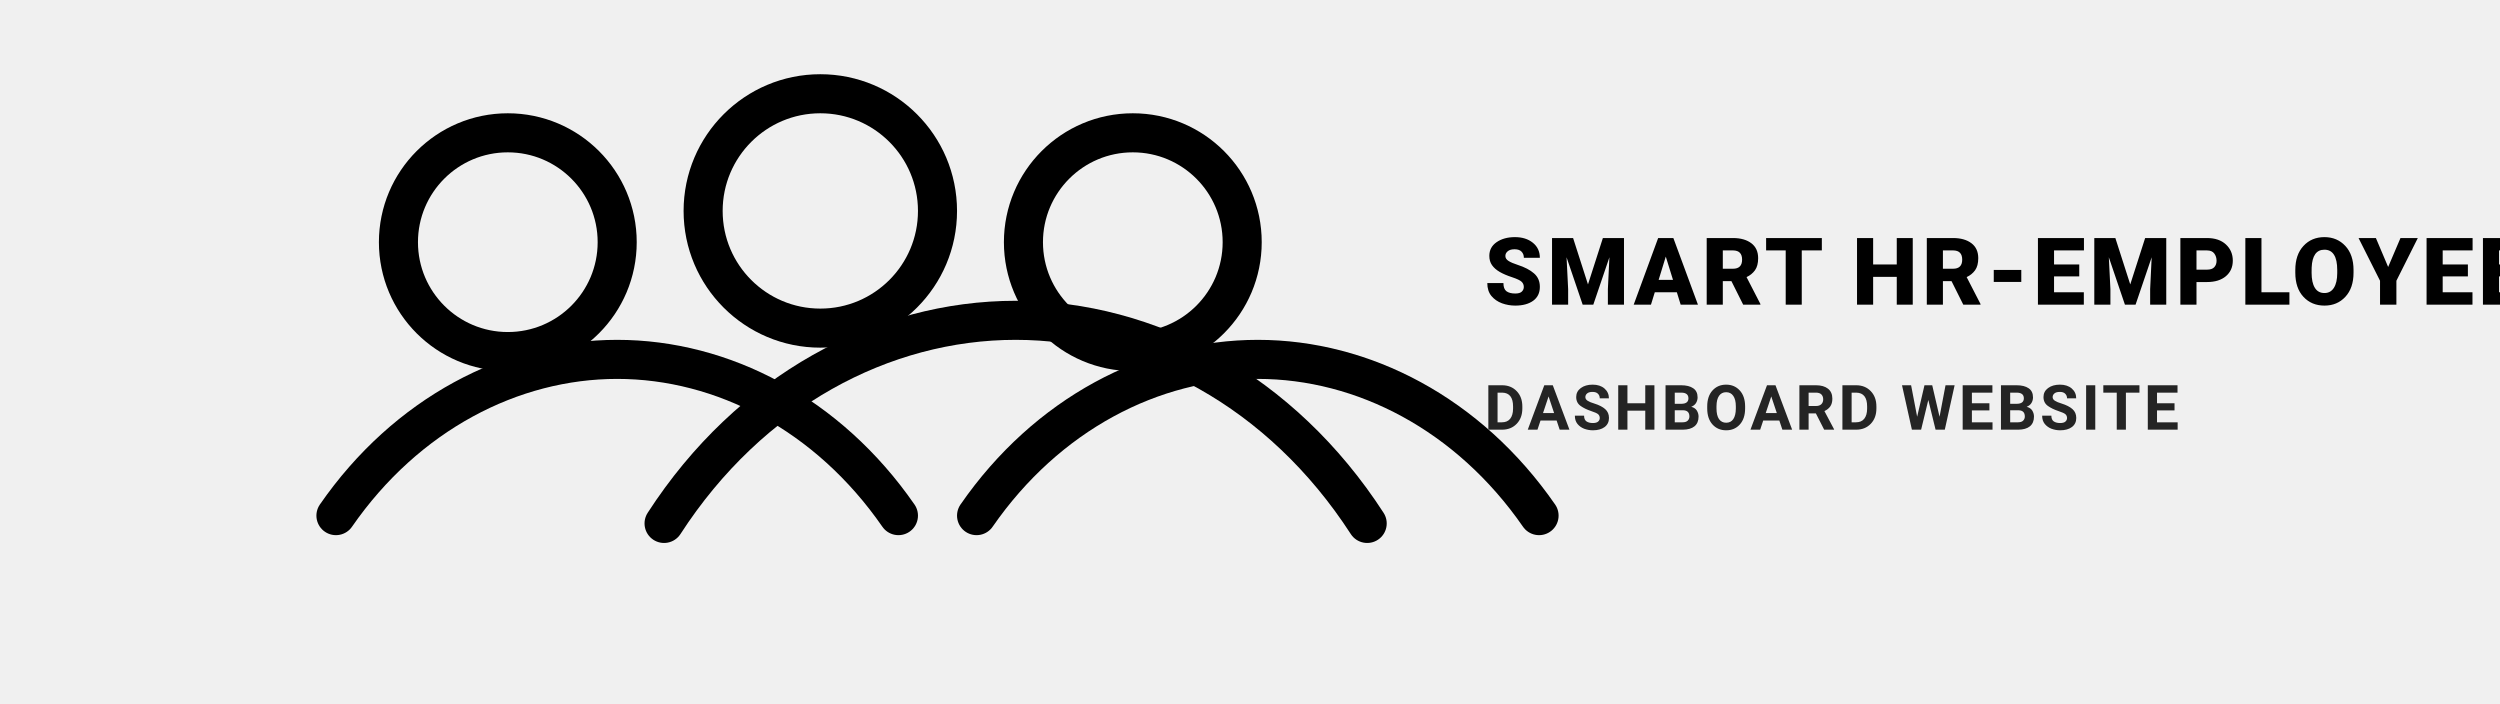
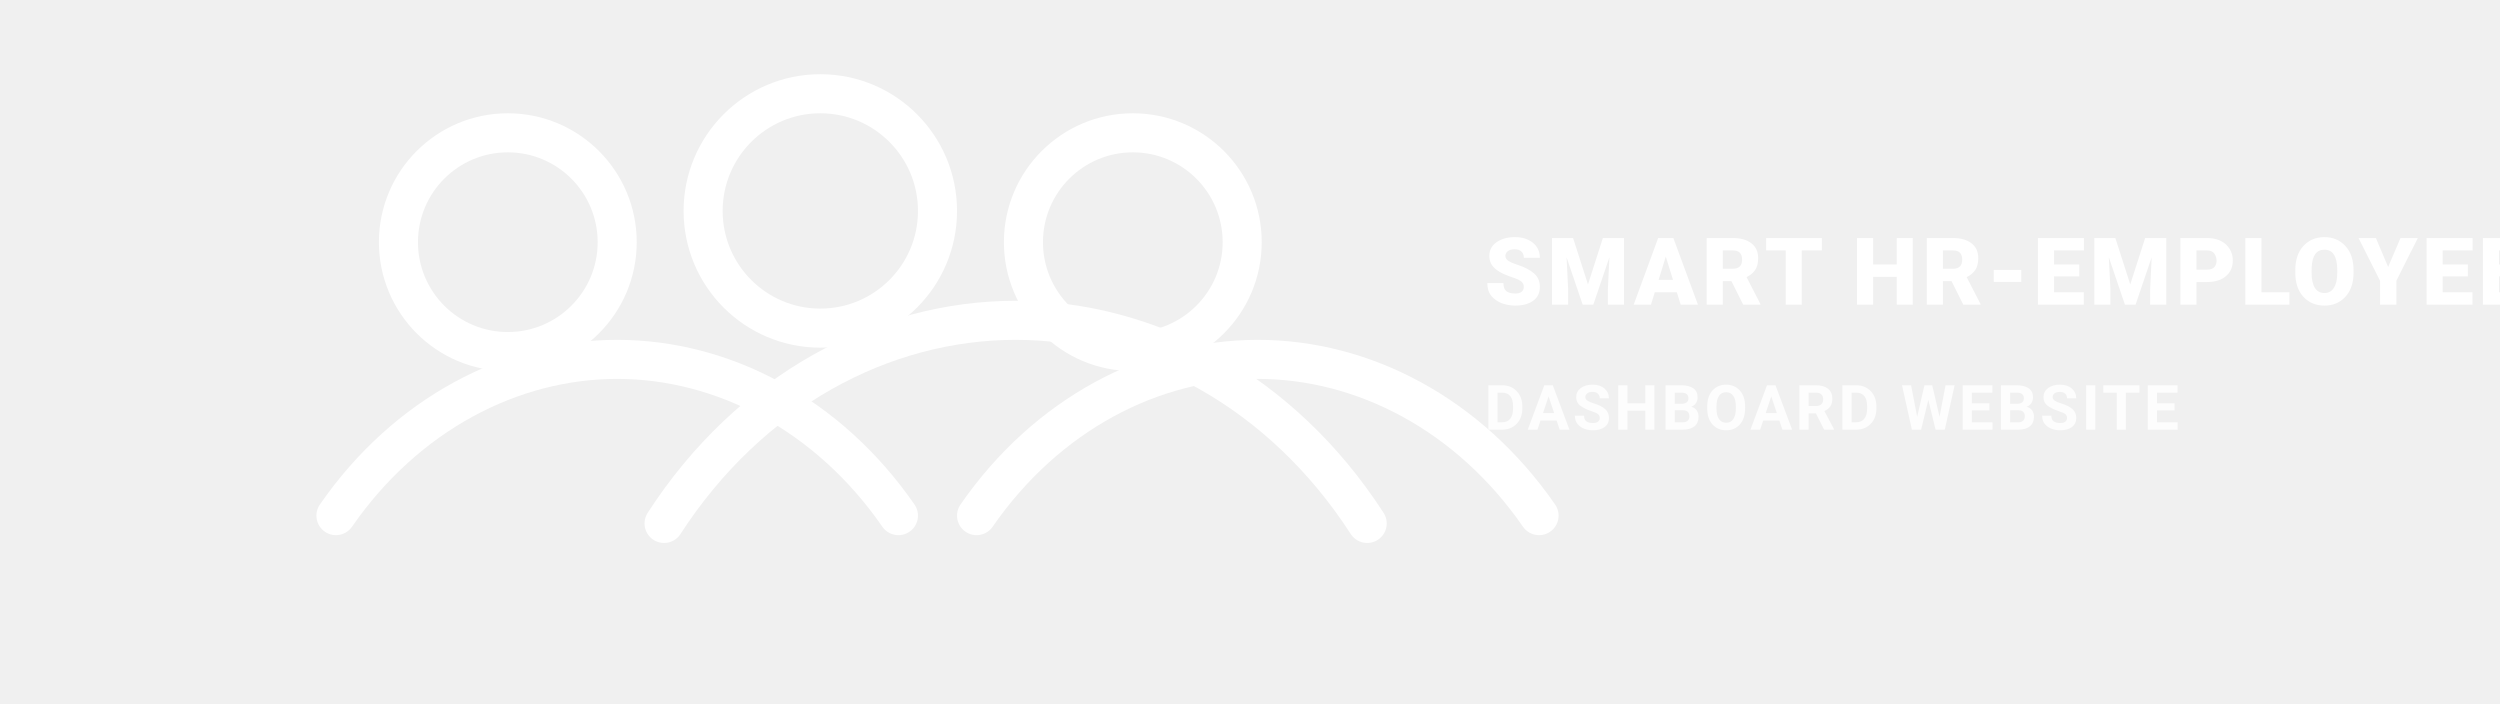
<svg xmlns="http://www.w3.org/2000/svg" width="640" height="180" viewBox="0 0 640 180" role="img" aria-label="Smart HR- Employee">
-   <g fill="none" stroke="currentColor" stroke-width="10" stroke-linecap="round" stroke-linejoin="round">
+   <g fill="none" stroke="#ffffff" stroke-width="10" stroke-linecap="round" stroke-linejoin="round">
    <circle cx="130" cy="62" r="28" />
    <circle cx="210" cy="54" r="30" />
    <circle cx="290" cy="62" r="28" />
    <path d="M86 132c18-26 45-40 72-40s54 14 72 40" />
    <path d="M170 134c22-34 56-52 90-52s68 18 90 52" />
    <path d="M250 132c18-26 45-40 72-40s54 14 72 40" />
  </g>
-   <g fill="currentColor">
+   <g fill="#ffffff">
    <text x="380" y="78" font-family="system-ui, -apple-system, Segoe UI, Roboto, Arial, sans-serif" font-size="24" font-weight="800" letter-spacing="1">
      SMART HR-EMPLOYEE
    </text>
    <text x="380" y="110" font-family="system-ui, -apple-system, Segoe UI, Roboto, Arial, sans-serif" font-size="16" font-weight="700" letter-spacing="0.8" opacity="0.85">
      DASHBOARD WEBSITE
    </text>
  </g>
</svg>
